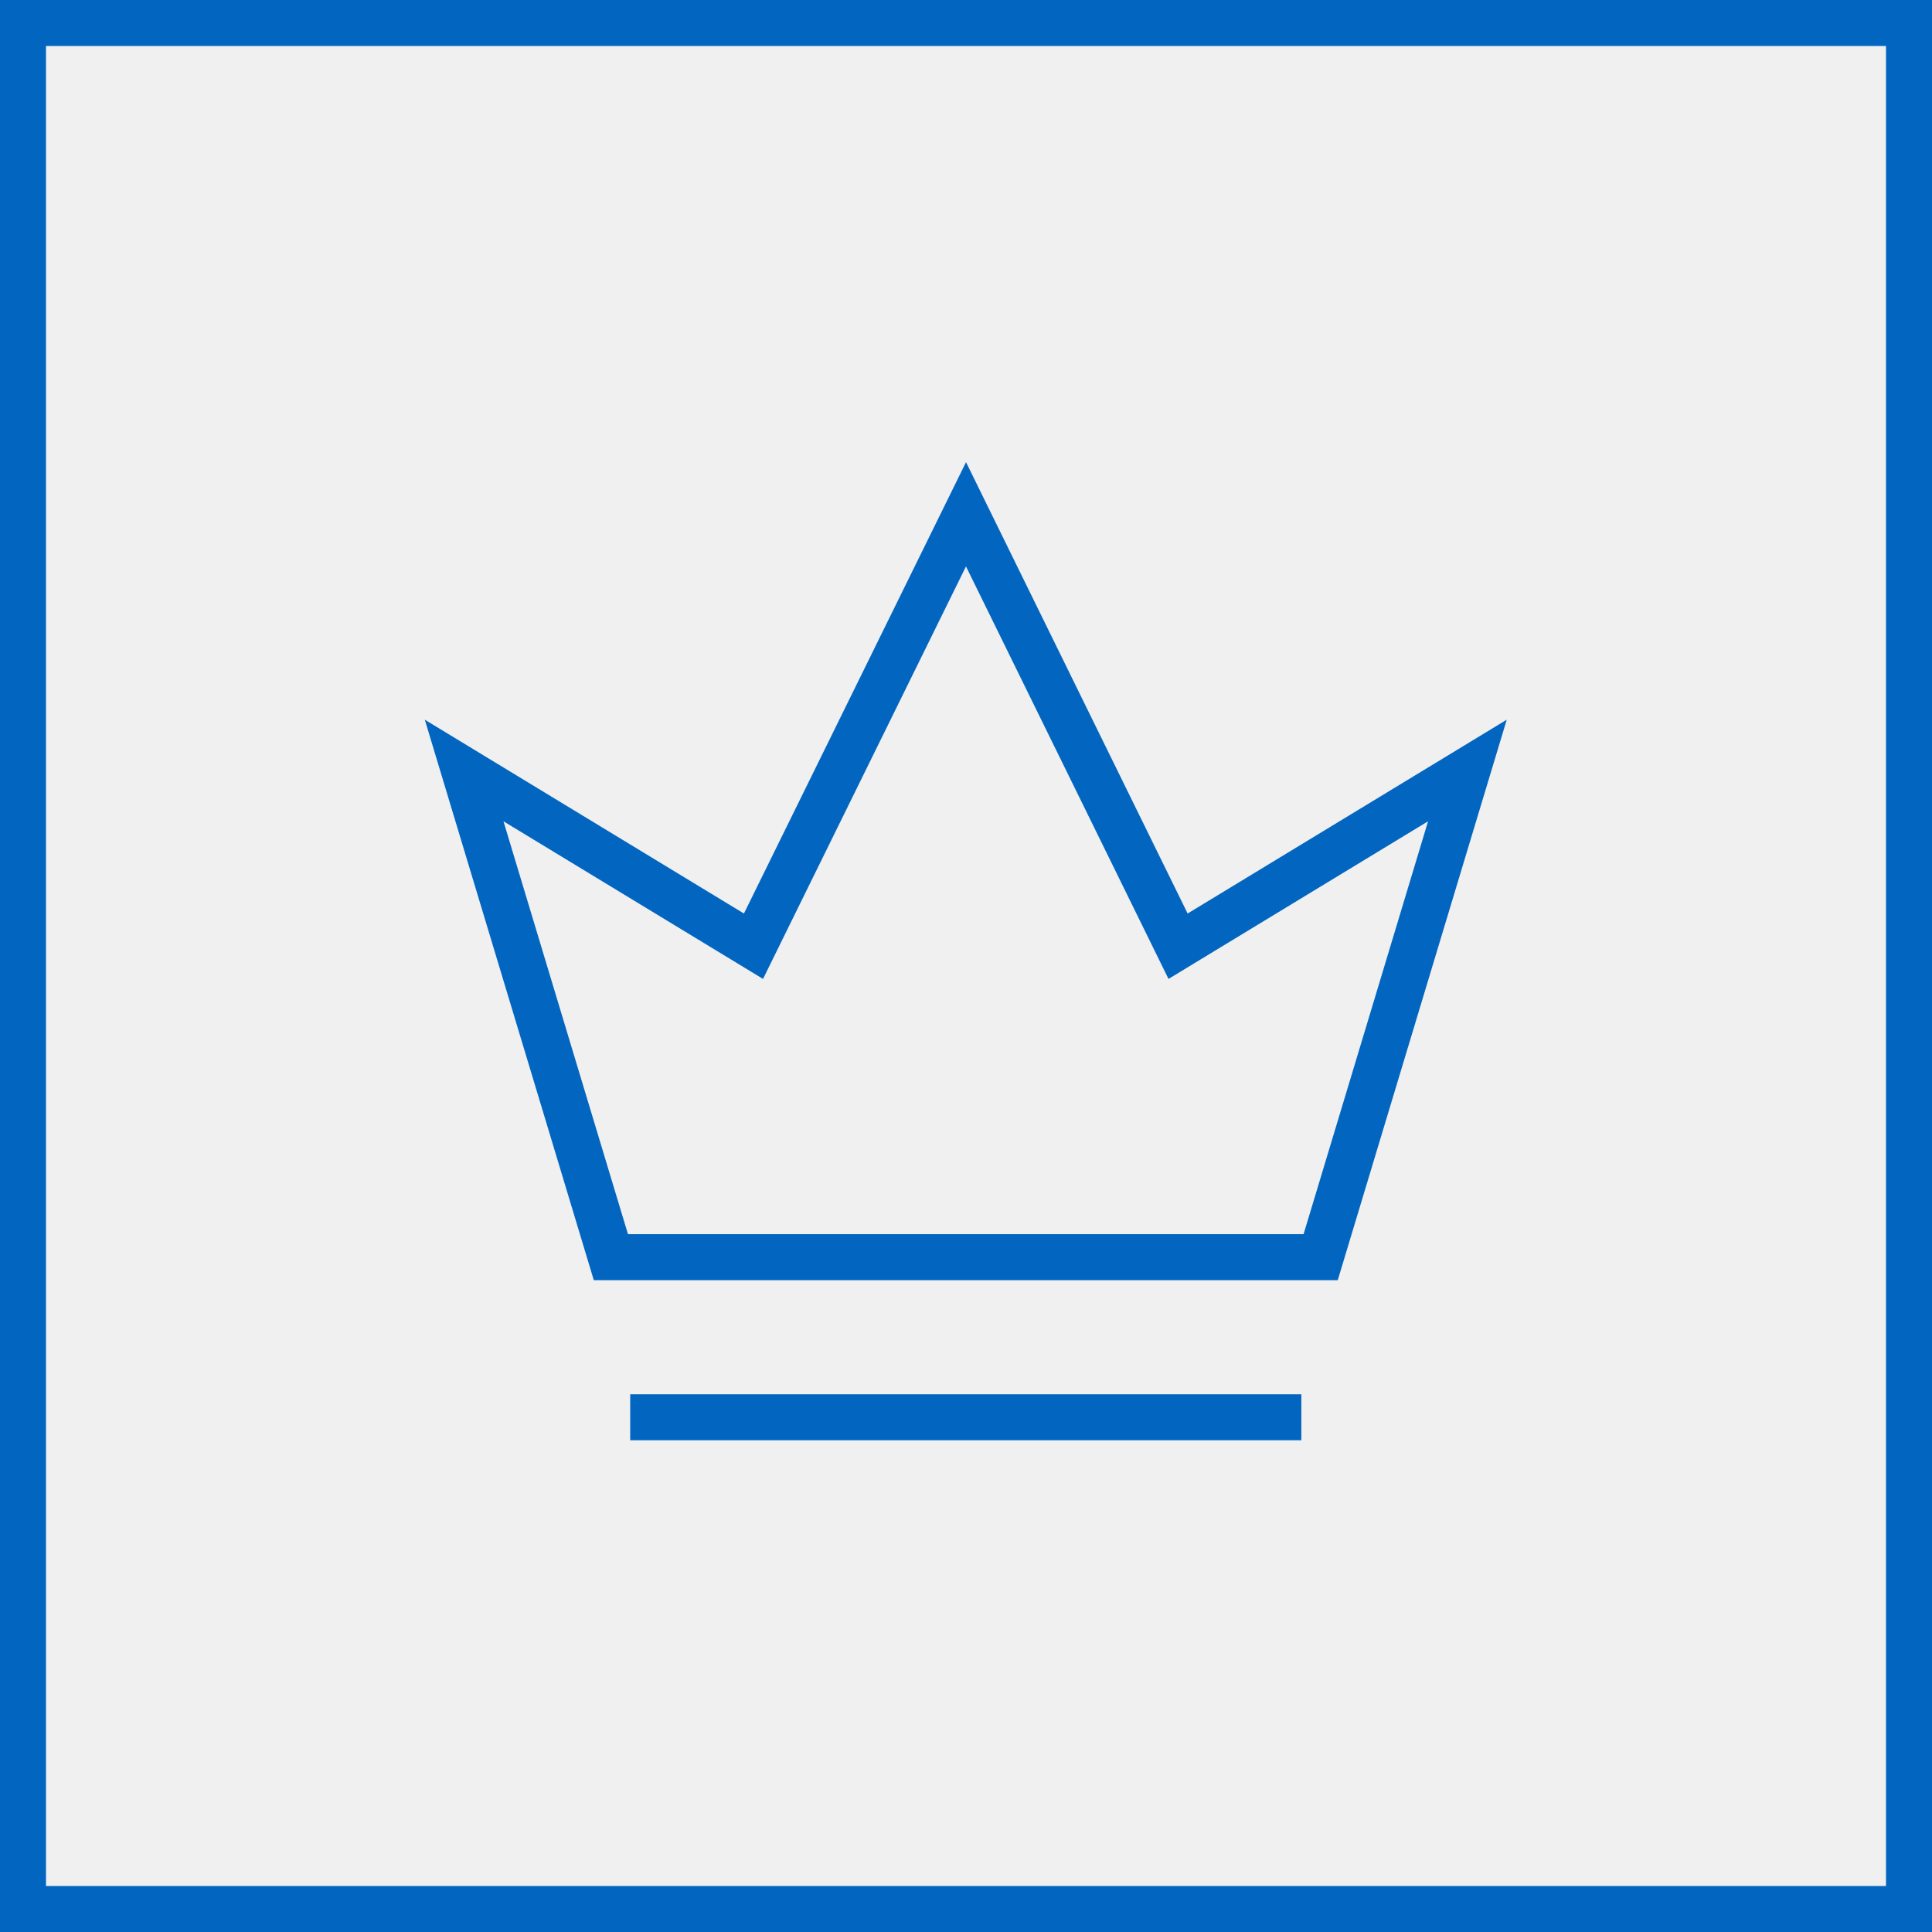
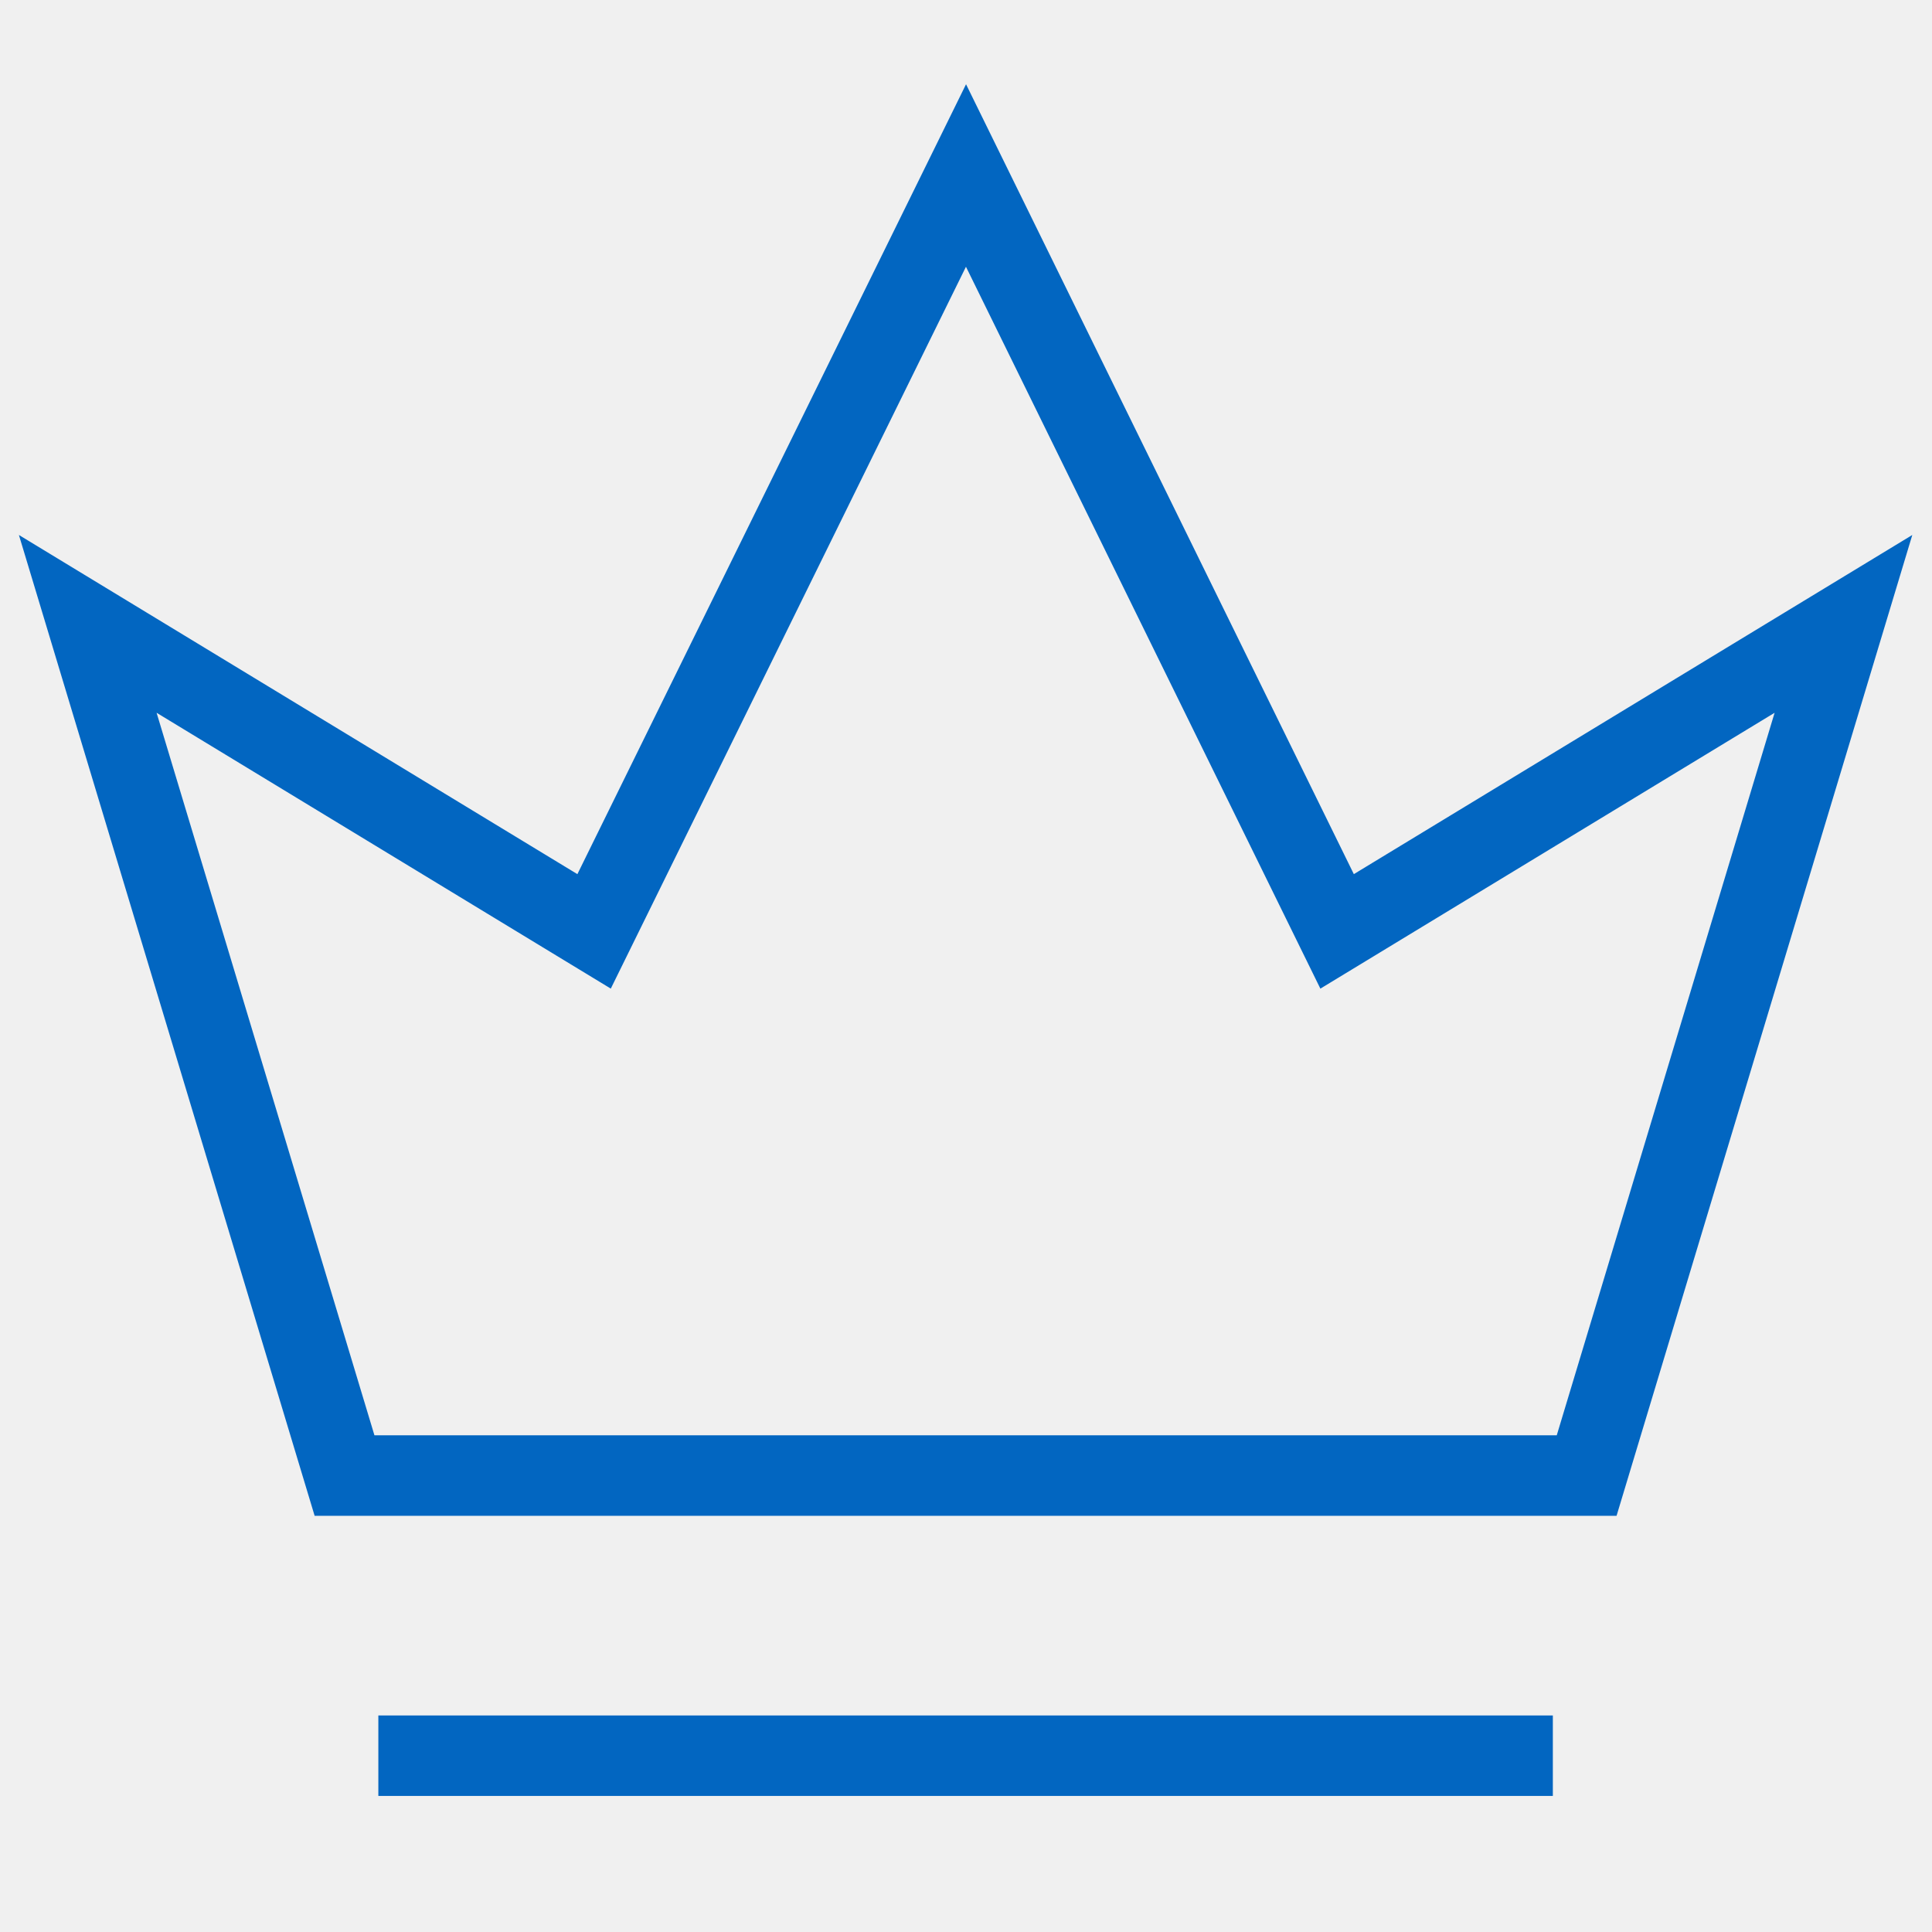
- <svg xmlns="http://www.w3.org/2000/svg" width="42" height="42" viewBox="0 0 42 42" fill="none">
+ <svg xmlns="http://www.w3.org/2000/svg" width="24" height="24" viewBox="0 0 24 24" fill="none">
  <defs>
-     <clipPath id="clip26_507">
-       <rect id="icon/crown" width="24" height="24" transform="translate(9 9)" fill="white" fill-opacity="0" />
+     <clipPath id="clip18_415">
+       <rect id="icon/crown" width="24" height="24" fill="white" fill-opacity="0" />
    </clipPath>
  </defs>
-   <g clip-path="url(#clip26_507)">
-     <path id="icon/crown" d="M28.71 27.33L13.28 27.33L10.09 16.75L16.38 20.57L21 11.18L25.61 20.57L31.9 16.75L28.71 27.33ZM28.29 30.81L13.7 30.81" stroke="#0266C1" stroke-opacity="1" stroke-width="1" />
+   <g clip-path="url(#clip18_415)">
+     <path id="icon/crown" d="M19.71 18.33L4.28 18.33L1.09 7.75L7.38 11.57L12 2.18L16.61 11.57L22.9 7.75L19.71 18.33ZM19.29 21.81L4.7 21.81" stroke="#0266C1" stroke-opacity="1" stroke-width="1" />
  </g>
-   <rect id="icon" rx="-0.5" width="41" height="41" transform="translate(0.5 0.5)" stroke="#0266C1" stroke-opacity="1" stroke-width="1" />
</svg>
